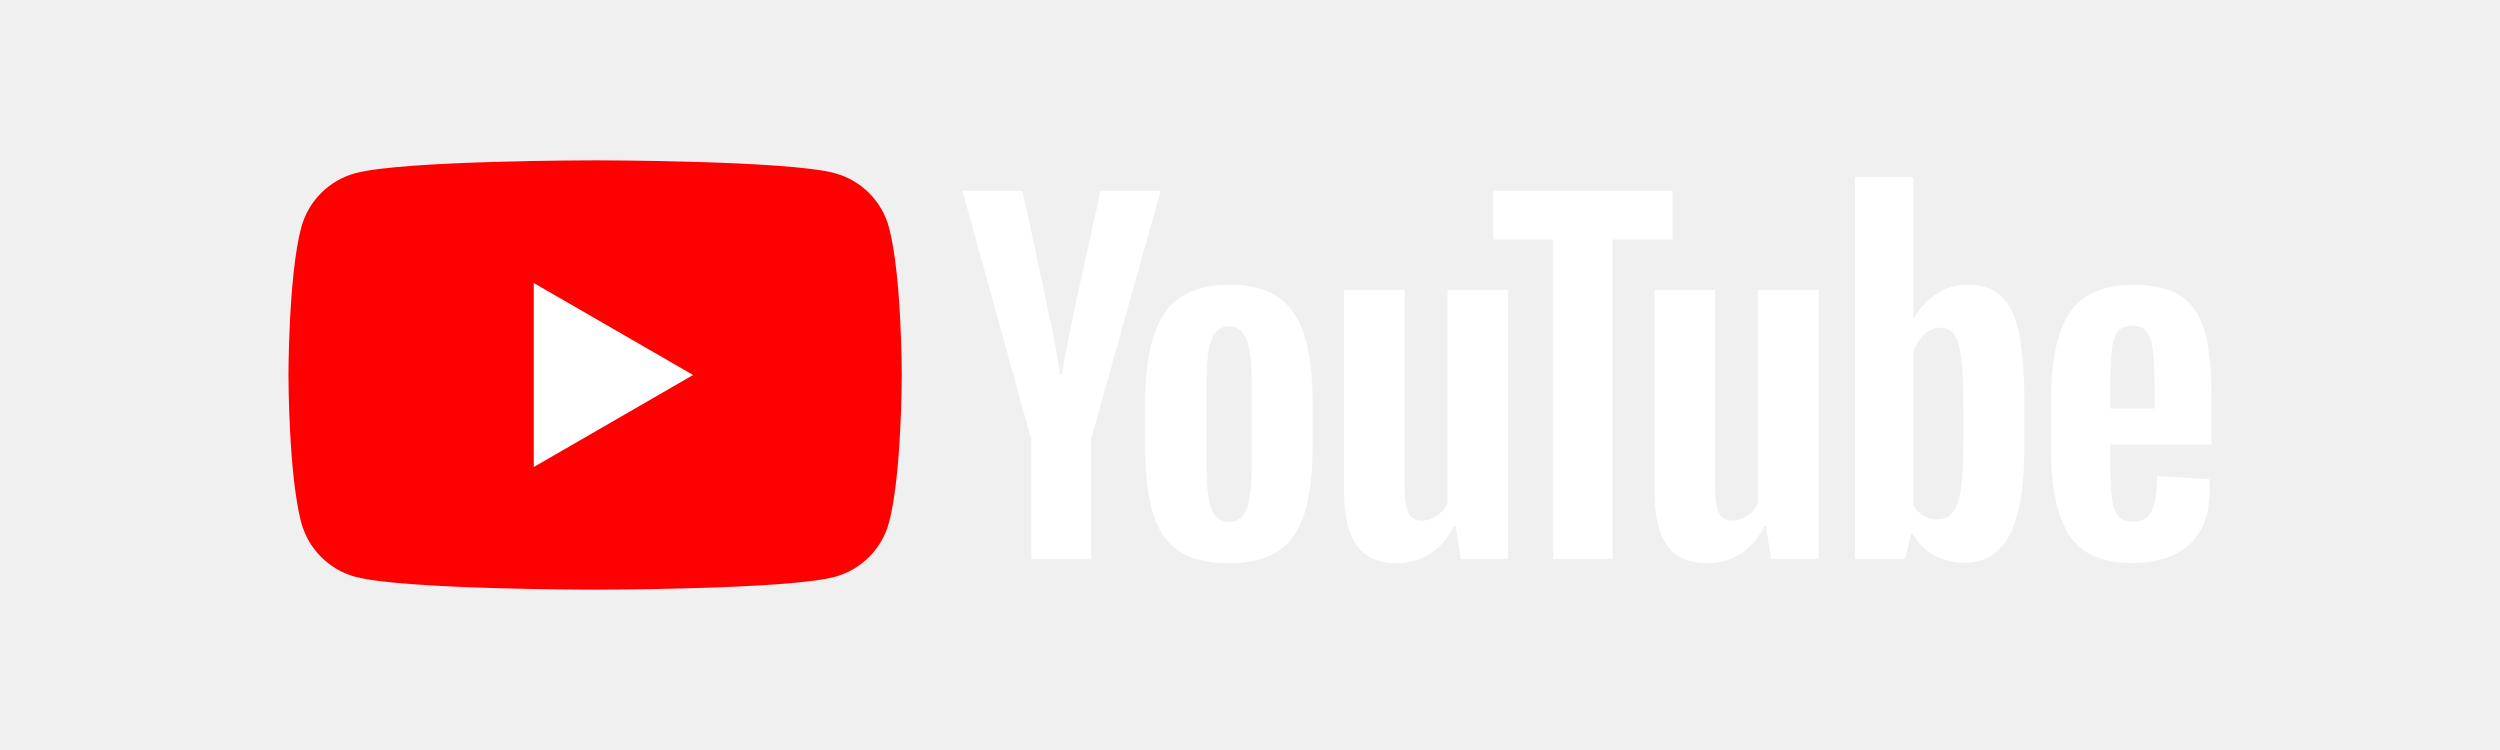
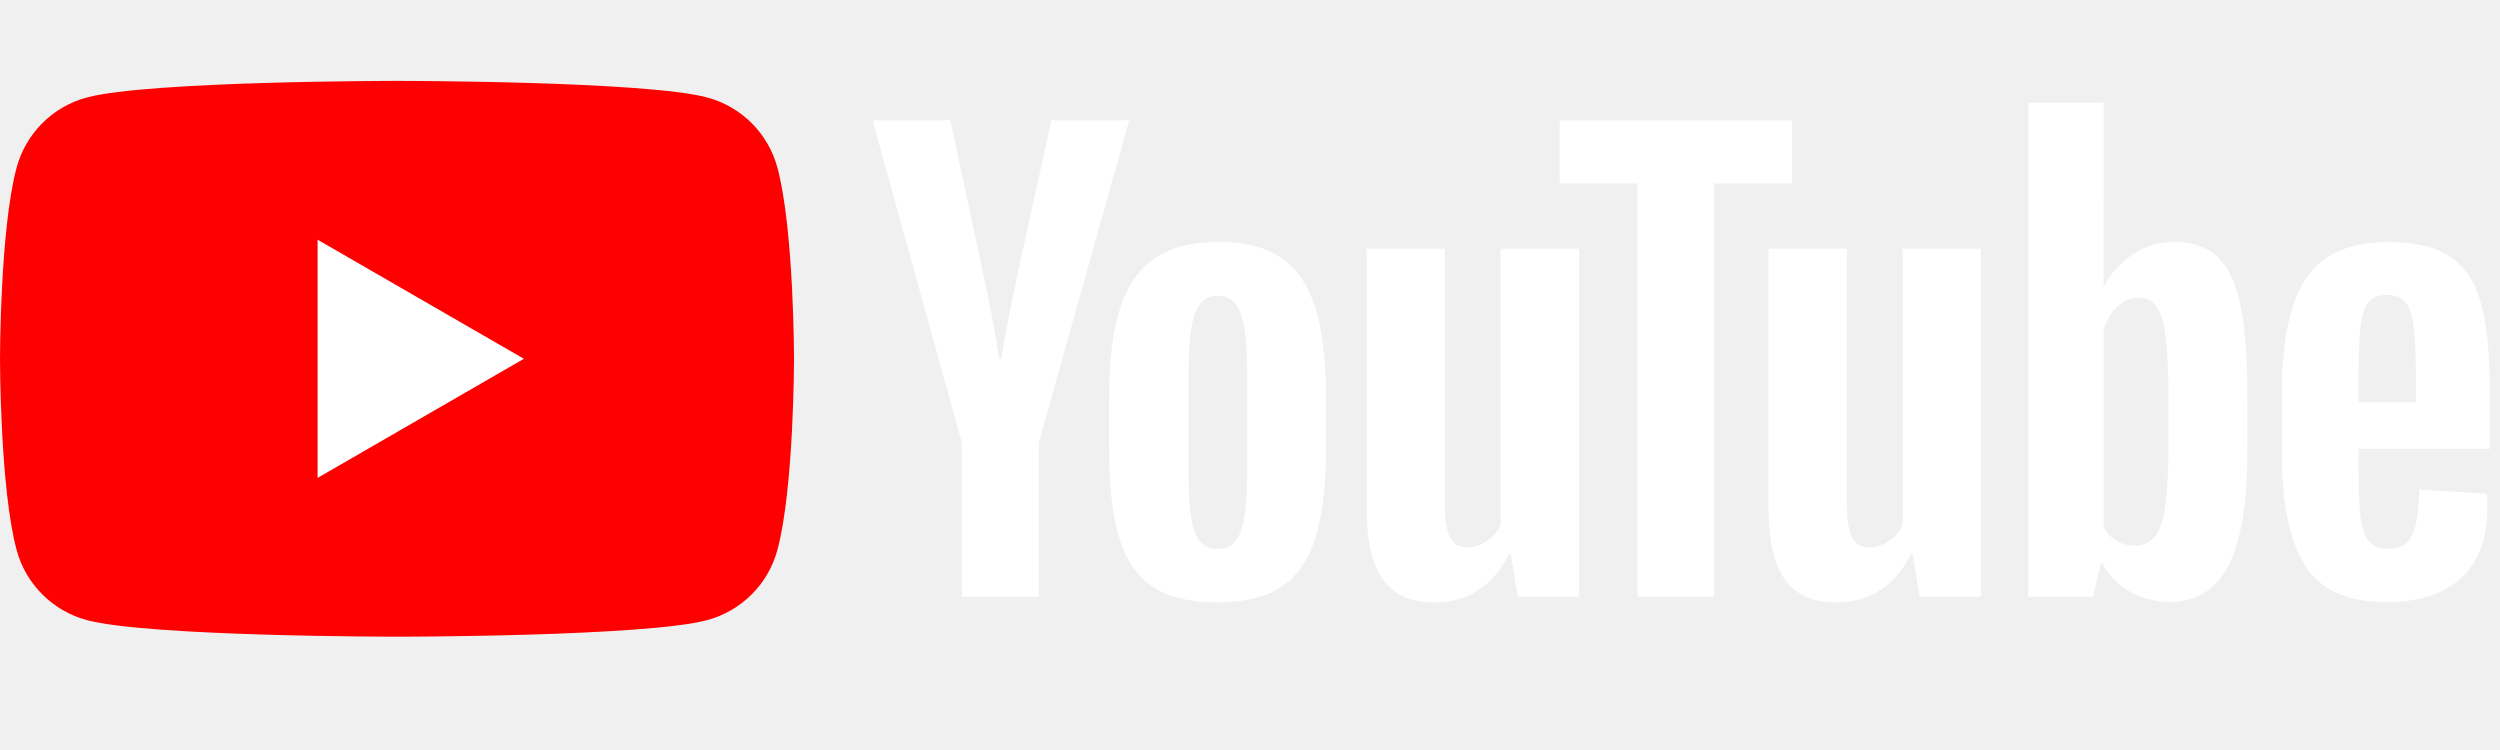
- <svg xmlns="http://www.w3.org/2000/svg" height="24" width="80" viewBox="-76.185 -28.347 660.27 170.081">
+ <svg xmlns="http://www.w3.org/2000/svg" height="24" width="80" viewBox="0 30 510 60">
  <path d="M158.595 17.705a20.285 20.285 0 00-14.32-14.32C131.642 0 80.99 0 80.99 0S30.337 0 17.705 3.385a20.286 20.286 0 00-14.32 14.32C0 30.338 0 56.693 0 56.693S0 83.049 3.385 95.68A20.285 20.285 0 0017.705 110c12.632 3.386 63.285 3.386 63.285 3.386s50.652 0 63.285-3.386a20.284 20.284 0 0014.32-14.32c3.385-12.632 3.385-38.988 3.385-38.988s0-26.355-3.385-38.988" fill="red" />
  <path d="M64.792 80.99l42.082-24.297-42.082-24.297zm188.276 11.04c.887-2.314 1.332-6.098 1.332-11.35V58.556c0-5.097-.445-8.822-1.332-11.178-.888-2.355-2.452-3.533-4.69-3.533-2.163 0-3.69 1.178-4.577 3.533-.888 2.356-1.332 6.081-1.332 11.178V80.68c0 5.25.424 9.035 1.275 11.35.848 2.318 2.392 3.475 4.633 3.475 2.239 0 3.803-1.157 4.691-3.475zm-17.953 11.122c-3.207-2.16-5.486-5.52-6.835-10.079-1.352-4.554-2.027-10.617-2.027-18.185v-10.31c0-7.644.771-13.784 2.316-18.417 1.544-4.633 3.956-8.011 7.24-10.135 3.282-2.123 7.587-3.186 12.916-3.186 5.251 0 9.459 1.082 12.626 3.243 3.165 2.162 5.482 5.542 6.95 10.136 1.466 4.595 2.2 10.715 2.2 18.36v10.31c0 7.567-.714 13.65-2.142 18.243-1.43 4.595-3.747 7.955-6.951 10.077-3.205 2.124-7.548 3.186-13.03 3.186-5.64 0-10.06-1.082-13.263-3.243m248.053-57.981c-.81 1.005-1.352 2.646-1.621 4.923-.272 2.278-.404 5.734-.404 10.367v5.097h11.697V60.46c0-4.555-.155-8.011-.463-10.367-.309-2.355-.868-4.014-1.678-4.98-.812-.966-2.067-1.449-3.766-1.449-1.7 0-2.954.503-3.765 1.506zm-2.025 29.886v3.591c0 4.557.132 7.974.404 10.251.269 2.279.828 3.94 1.68 4.982.849 1.041 2.16 1.564 3.938 1.564 2.392 0 4.035-.927 4.923-2.781.887-1.853 1.37-4.942 1.447-9.268l13.785.812c.077.62.116 1.469.116 2.548 0 6.565-1.795 11.47-5.387 14.712-3.589 3.242-8.669 4.865-15.232 4.865-7.876 0-13.398-2.47-16.564-7.414-3.168-4.94-4.75-12.586-4.75-22.935V63.589c0-10.657 1.641-18.436 4.924-23.342 3.281-4.903 8.9-7.355 16.854-7.355 5.482 0 9.691 1.004 12.626 3.012 2.933 2.01 5 5.137 6.197 9.383 1.197 4.247 1.796 10.117 1.796 17.607v12.163h-26.757m-284.953-1.33l-18.187-65.68h15.869l6.37 29.77c1.623 7.339 2.82 13.594 3.591 18.766h.464c.54-3.706 1.738-9.922 3.591-18.65l6.603-29.886h15.869l-18.417 65.68v31.51h-15.754v-31.51M322.115 34.23v71.007h-12.511l-1.39-8.688h-.347c-3.399 6.564-8.496 9.845-15.291 9.845-4.71 0-8.185-1.543-10.425-4.633-2.24-3.087-3.359-7.915-3.359-14.48V34.23h15.985v52.126c0 3.168.348 5.426 1.043 6.776.695 1.353 1.853 2.027 3.475 2.027 1.39 0 2.722-.423 3.996-1.275 1.274-.849 2.22-1.928 2.838-3.241V34.229h15.986m81.995.001v71.007h-12.511l-1.391-8.688h-.345c-3.402 6.564-8.498 9.845-15.292 9.845-4.711 0-8.186-1.543-10.426-4.633-2.24-3.087-3.358-7.915-3.358-14.48V34.23h15.985v52.126c0 3.168.347 5.426 1.041 6.776.696 1.353 1.855 2.027 3.476 2.027 1.391 0 2.723-.423 3.996-1.275 1.275-.849 2.22-1.928 2.839-3.241V34.229h15.985" fill="#fff" />
  <path d="M365.552 20.908h-15.87v84.329h-15.637v-84.33h-15.869V8.05h47.376v12.858m76.811 53.636c0 5.174-.215 9.229-.639 12.162-.424 2.937-1.139 5.021-2.143 6.255-1.004 1.236-2.357 1.854-4.053 1.854a7.404 7.404 0 01-3.65-.927c-1.12-.618-2.026-1.544-2.722-2.78V50.796c.54-1.93 1.467-3.513 2.78-4.749 1.313-1.234 2.74-1.853 4.285-1.853 1.623 0 2.876.637 3.766 1.91.886 1.275 1.505 3.418 1.853 6.43.348 3.011.523 7.297.523 12.857zm14.652-28.964c-.967-4.478-2.531-7.721-4.692-9.73-2.163-2.007-5.136-3.011-8.919-3.011-2.935 0-5.676.83-8.224 2.49a16.926 16.926 0 00-5.908 6.545h-.117l.001-37.416h-15.405v100.777h13.204l1.622-6.717h.347c1.235 2.393 3.088 4.285 5.56 5.675 2.47 1.39 5.213 2.085 8.225 2.085 5.404 0 9.382-2.491 11.931-7.471 2.548-4.982 3.823-12.76 3.823-23.341V64.23c0-7.953-.484-14.17-1.448-18.65" fill="#fff" />
</svg>
